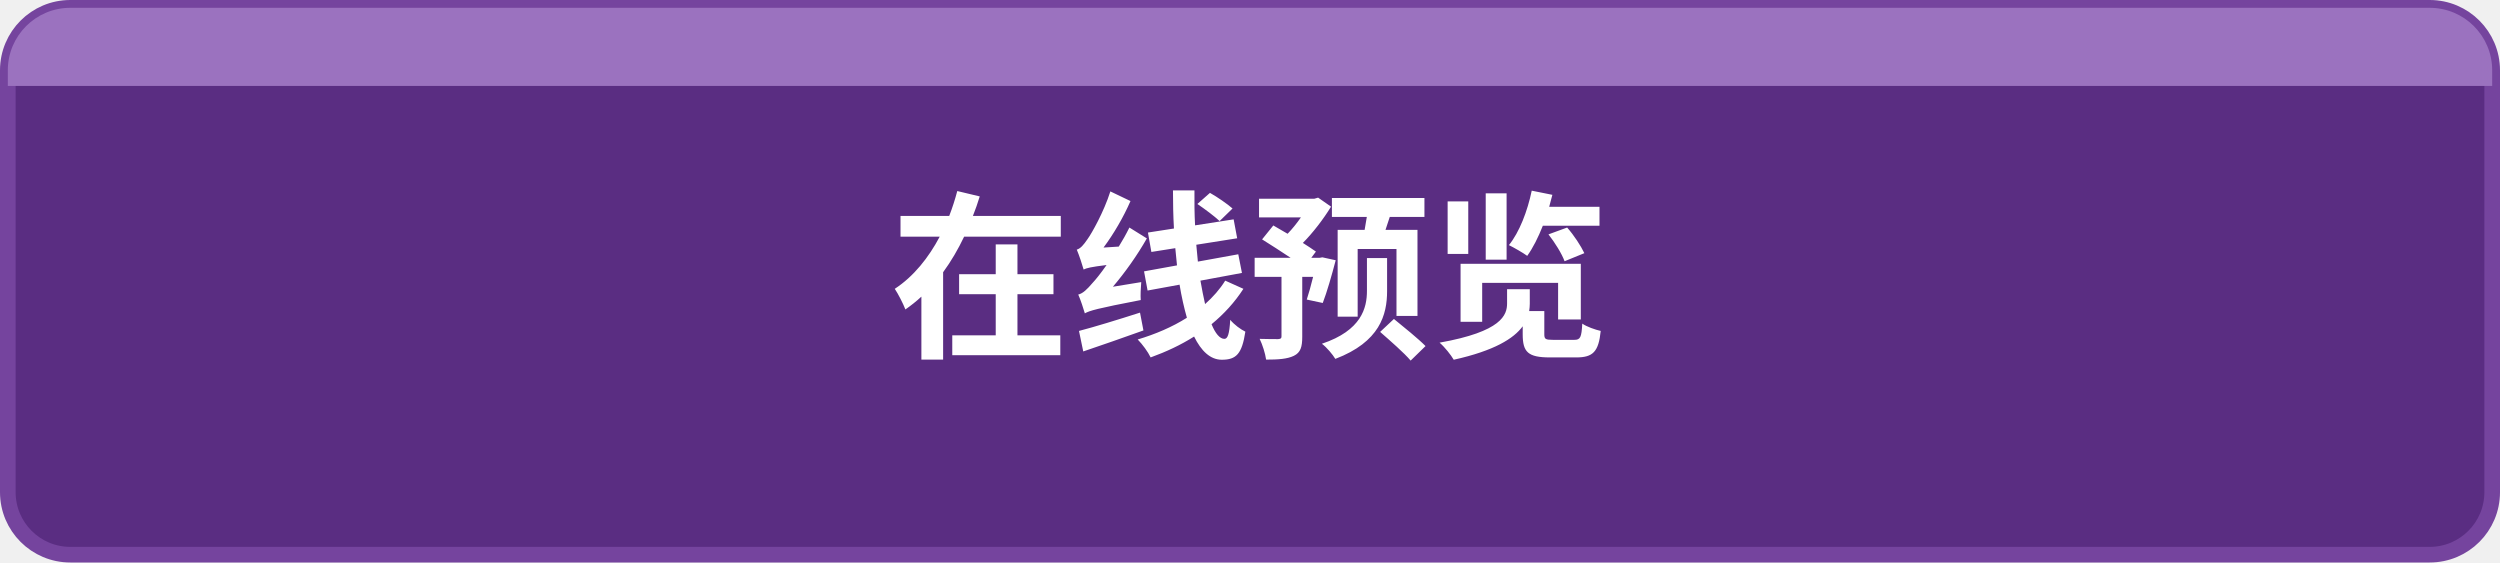
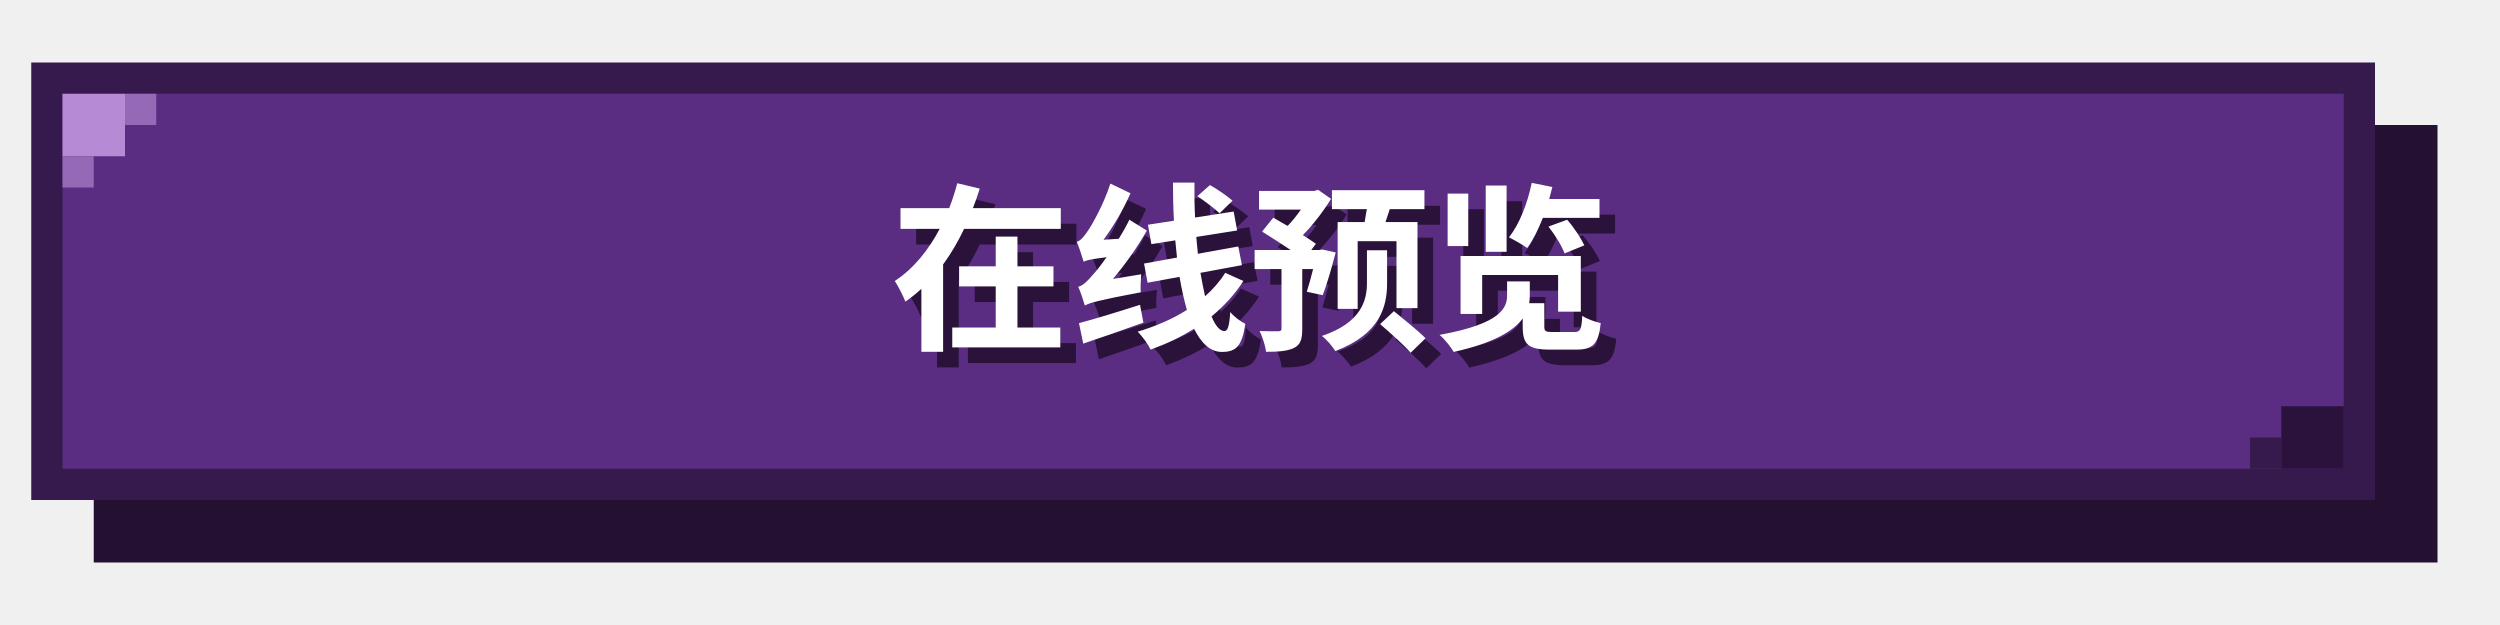
- <svg xmlns="http://www.w3.org/2000/svg" width="320" height="72" viewBox="0 0 320 72" role="img" aria-labelledby="title">
-   <rect x="1" y="1" width="318" height="70" rx="8" fill="#5A2D82" stroke="#75449E" stroke-width="2" />
-   <path d="M9 1h302a8 8 0 0 1 8 8v2H1V9a8 8 0 0 1 8-8Z" fill="#9B72BF" />
-   <text x="160" y="44" fill="#FFFFFF" text-anchor="middle" font-family="-apple-system,BlinkMacSystemFont,Segoe UI,PingFang SC,Microsoft YaHei,sans-serif" font-size="23" font-weight="700">在线预览</text>
+ <svg xmlns="http://www.w3.org/2000/svg" width="320" height="80" viewBox="0 0 320 80" role="img" aria-labelledby="title">
+   <rect x="12" y="16" width="300" height="56" fill="#241031" />
+   <rect x="4" y="8" width="300" height="56" fill="#371A4D" />
+   <rect x="8" y="12" width="292" height="48" fill="#5A2D82" />
+   <rect x="8" y="12" width="8" height="8" fill="#B78AD5" />
+   <rect x="16" y="12" width="4" height="4" fill="#9569B5" />
+   <rect x="8" y="20" width="4" height="4" fill="#9569B5" />
+   <rect x="292" y="52" width="8" height="8" fill="#2B123D" />
+   <rect x="288" y="56" width="4" height="4" fill="#371A4D" />
+   <text x="162" y="45" fill="#2A123B" text-anchor="middle" font-family="SFMono-Regular,Consolas,PingFang SC,Microsoft YaHei,sans-serif" font-size="23" font-weight="700">在线预览</text>
+   <text x="160" y="43" fill="#FFFFFF" text-anchor="middle" font-family="SFMono-Regular,Consolas,PingFang SC,Microsoft YaHei,sans-serif" font-size="23" font-weight="700">在线预览</text>
</svg>
